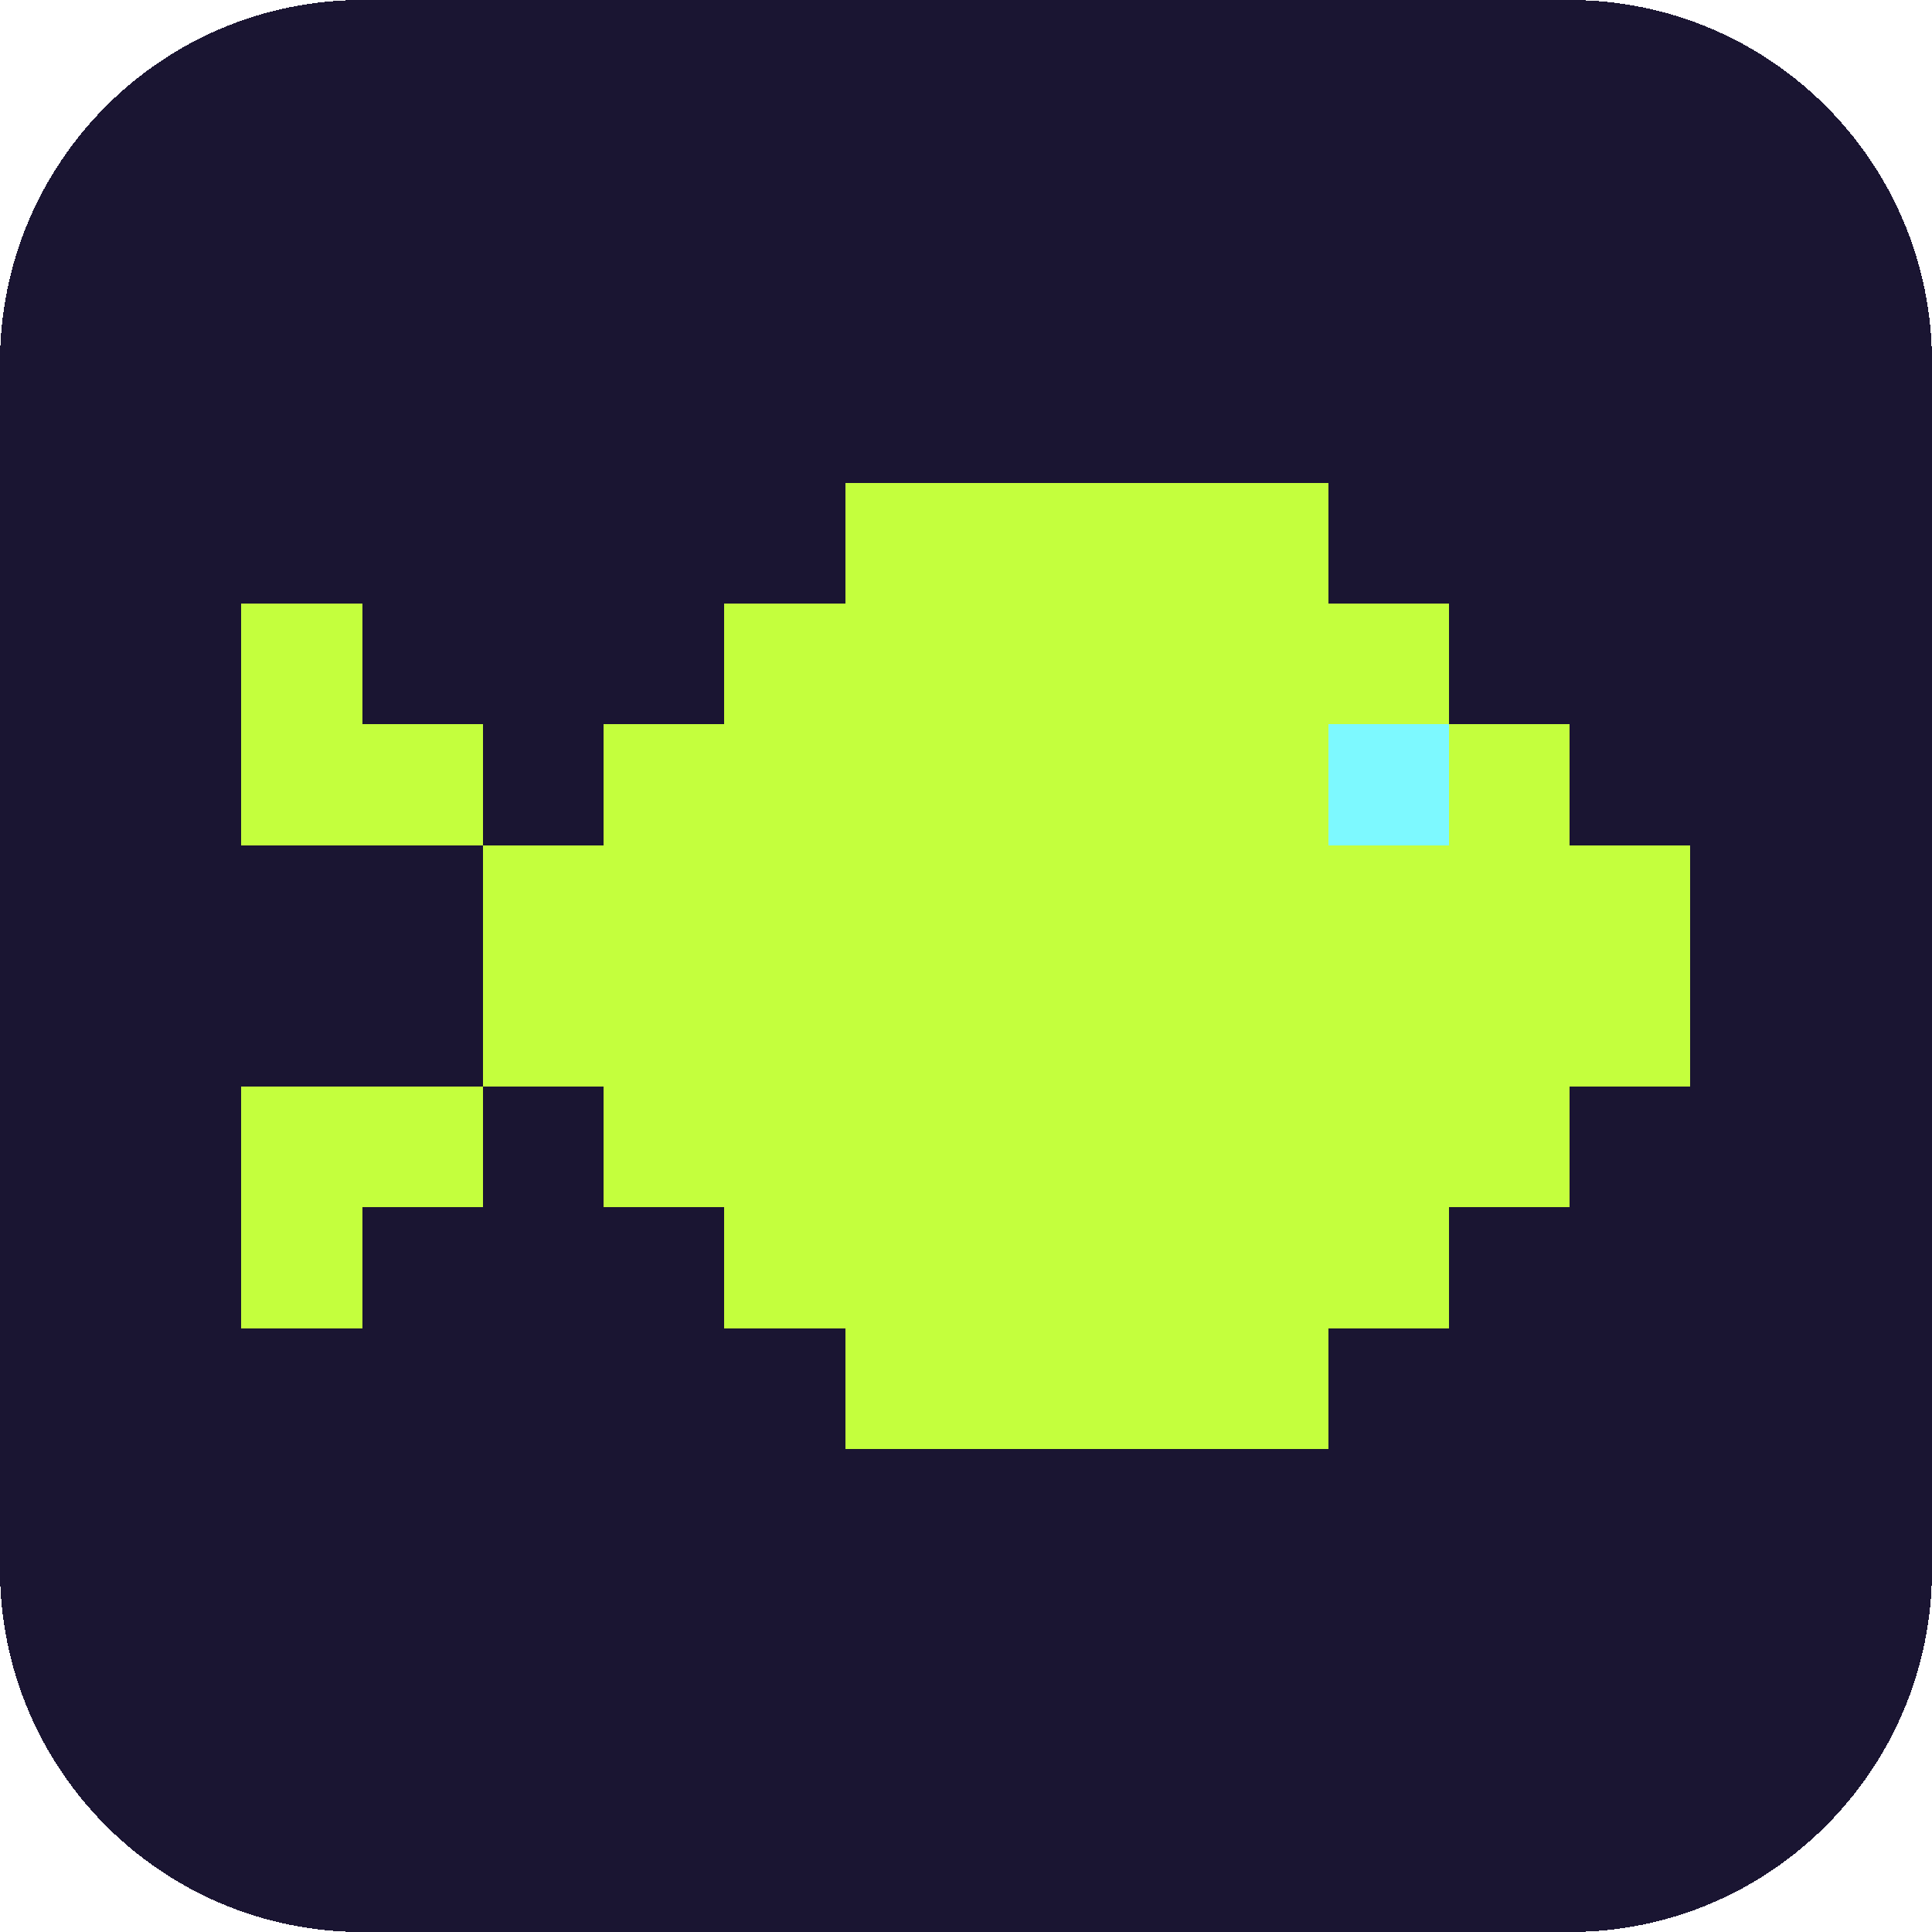
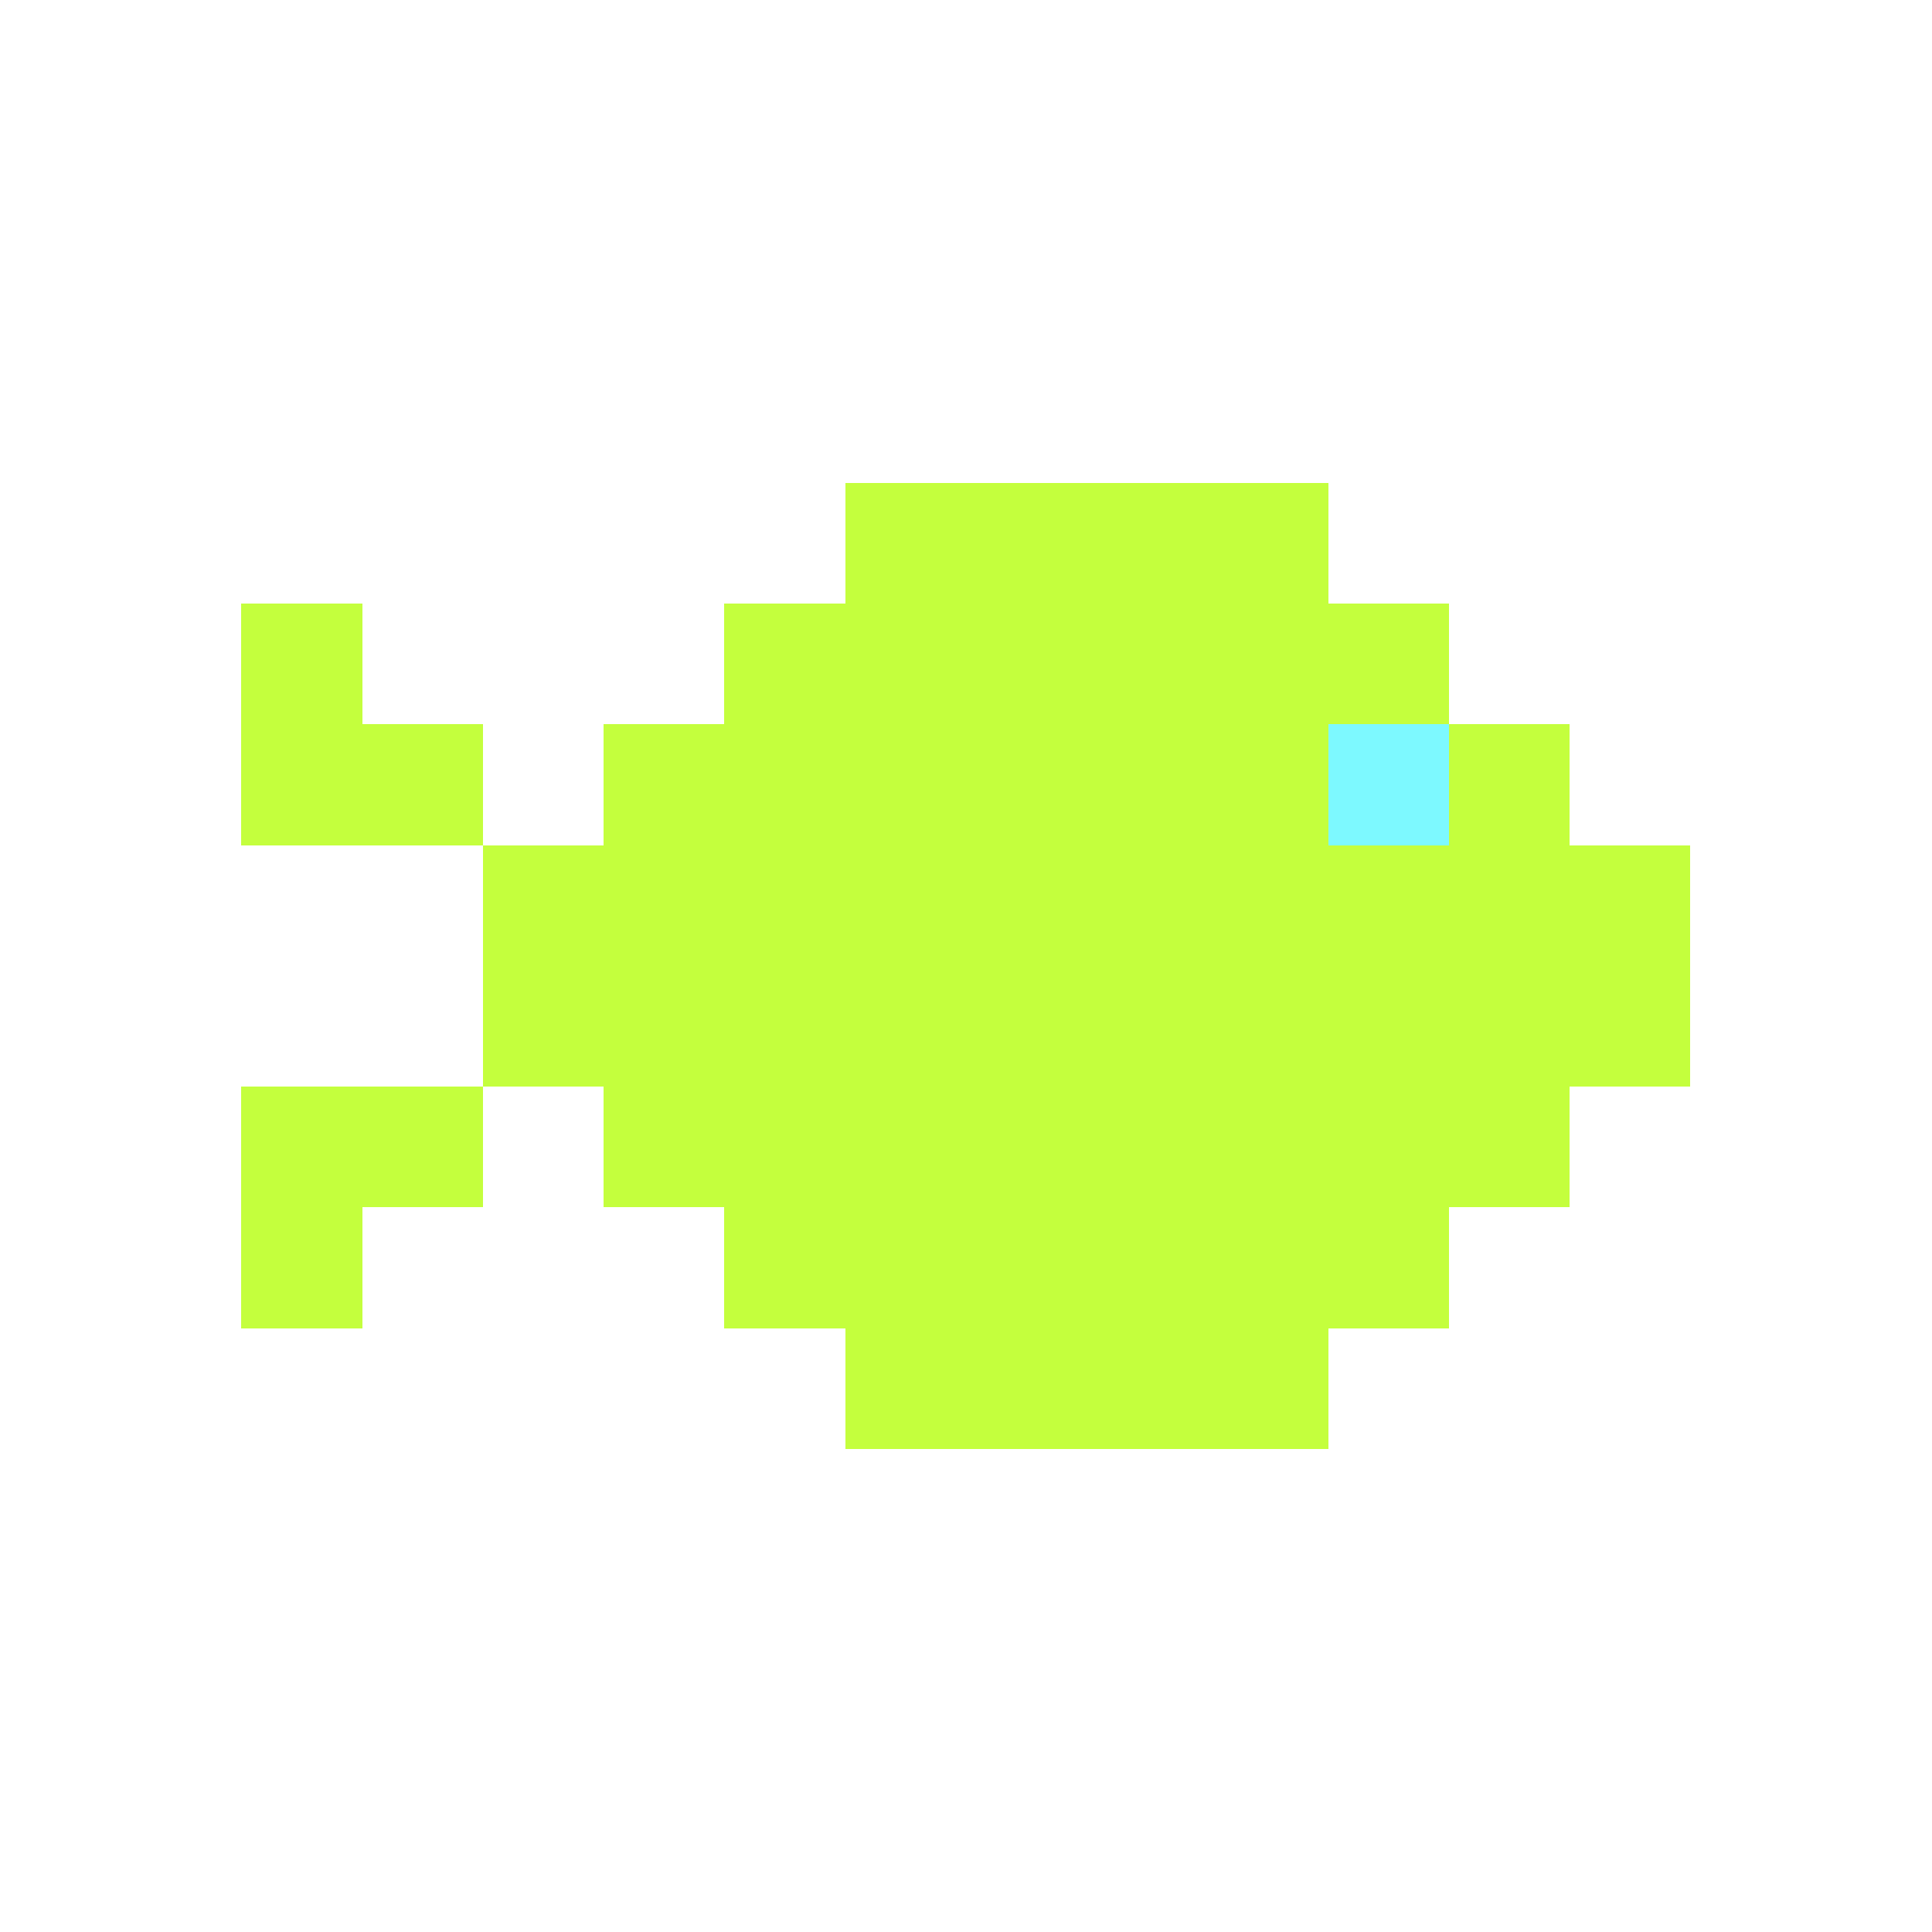
<svg xmlns="http://www.w3.org/2000/svg" viewBox="0 0 16 16" shape-rendering="crispEdges">
-   <rect width="16" height="16" rx="3" fill="#1a1532" />
  <g fill="#c4ff3d">
    <rect x="7" y="4" width="4" height="1" />
    <rect x="6" y="5" width="6" height="1" />
    <rect x="5" y="6" width="8" height="1" />
    <rect x="4" y="7" width="10" height="2" />
    <rect x="5" y="9" width="8" height="1" />
    <rect x="6" y="10" width="6" height="1" />
    <rect x="7" y="11" width="4" height="1" />
    <rect x="2" y="5" width="1" height="1" />
    <rect x="2" y="6" width="2" height="1" />
    <rect x="2" y="9" width="2" height="1" />
    <rect x="2" y="10" width="1" height="1" />
  </g>
  <rect x="11" y="6" width="1" height="1" fill="#7df9ff" />
</svg>
